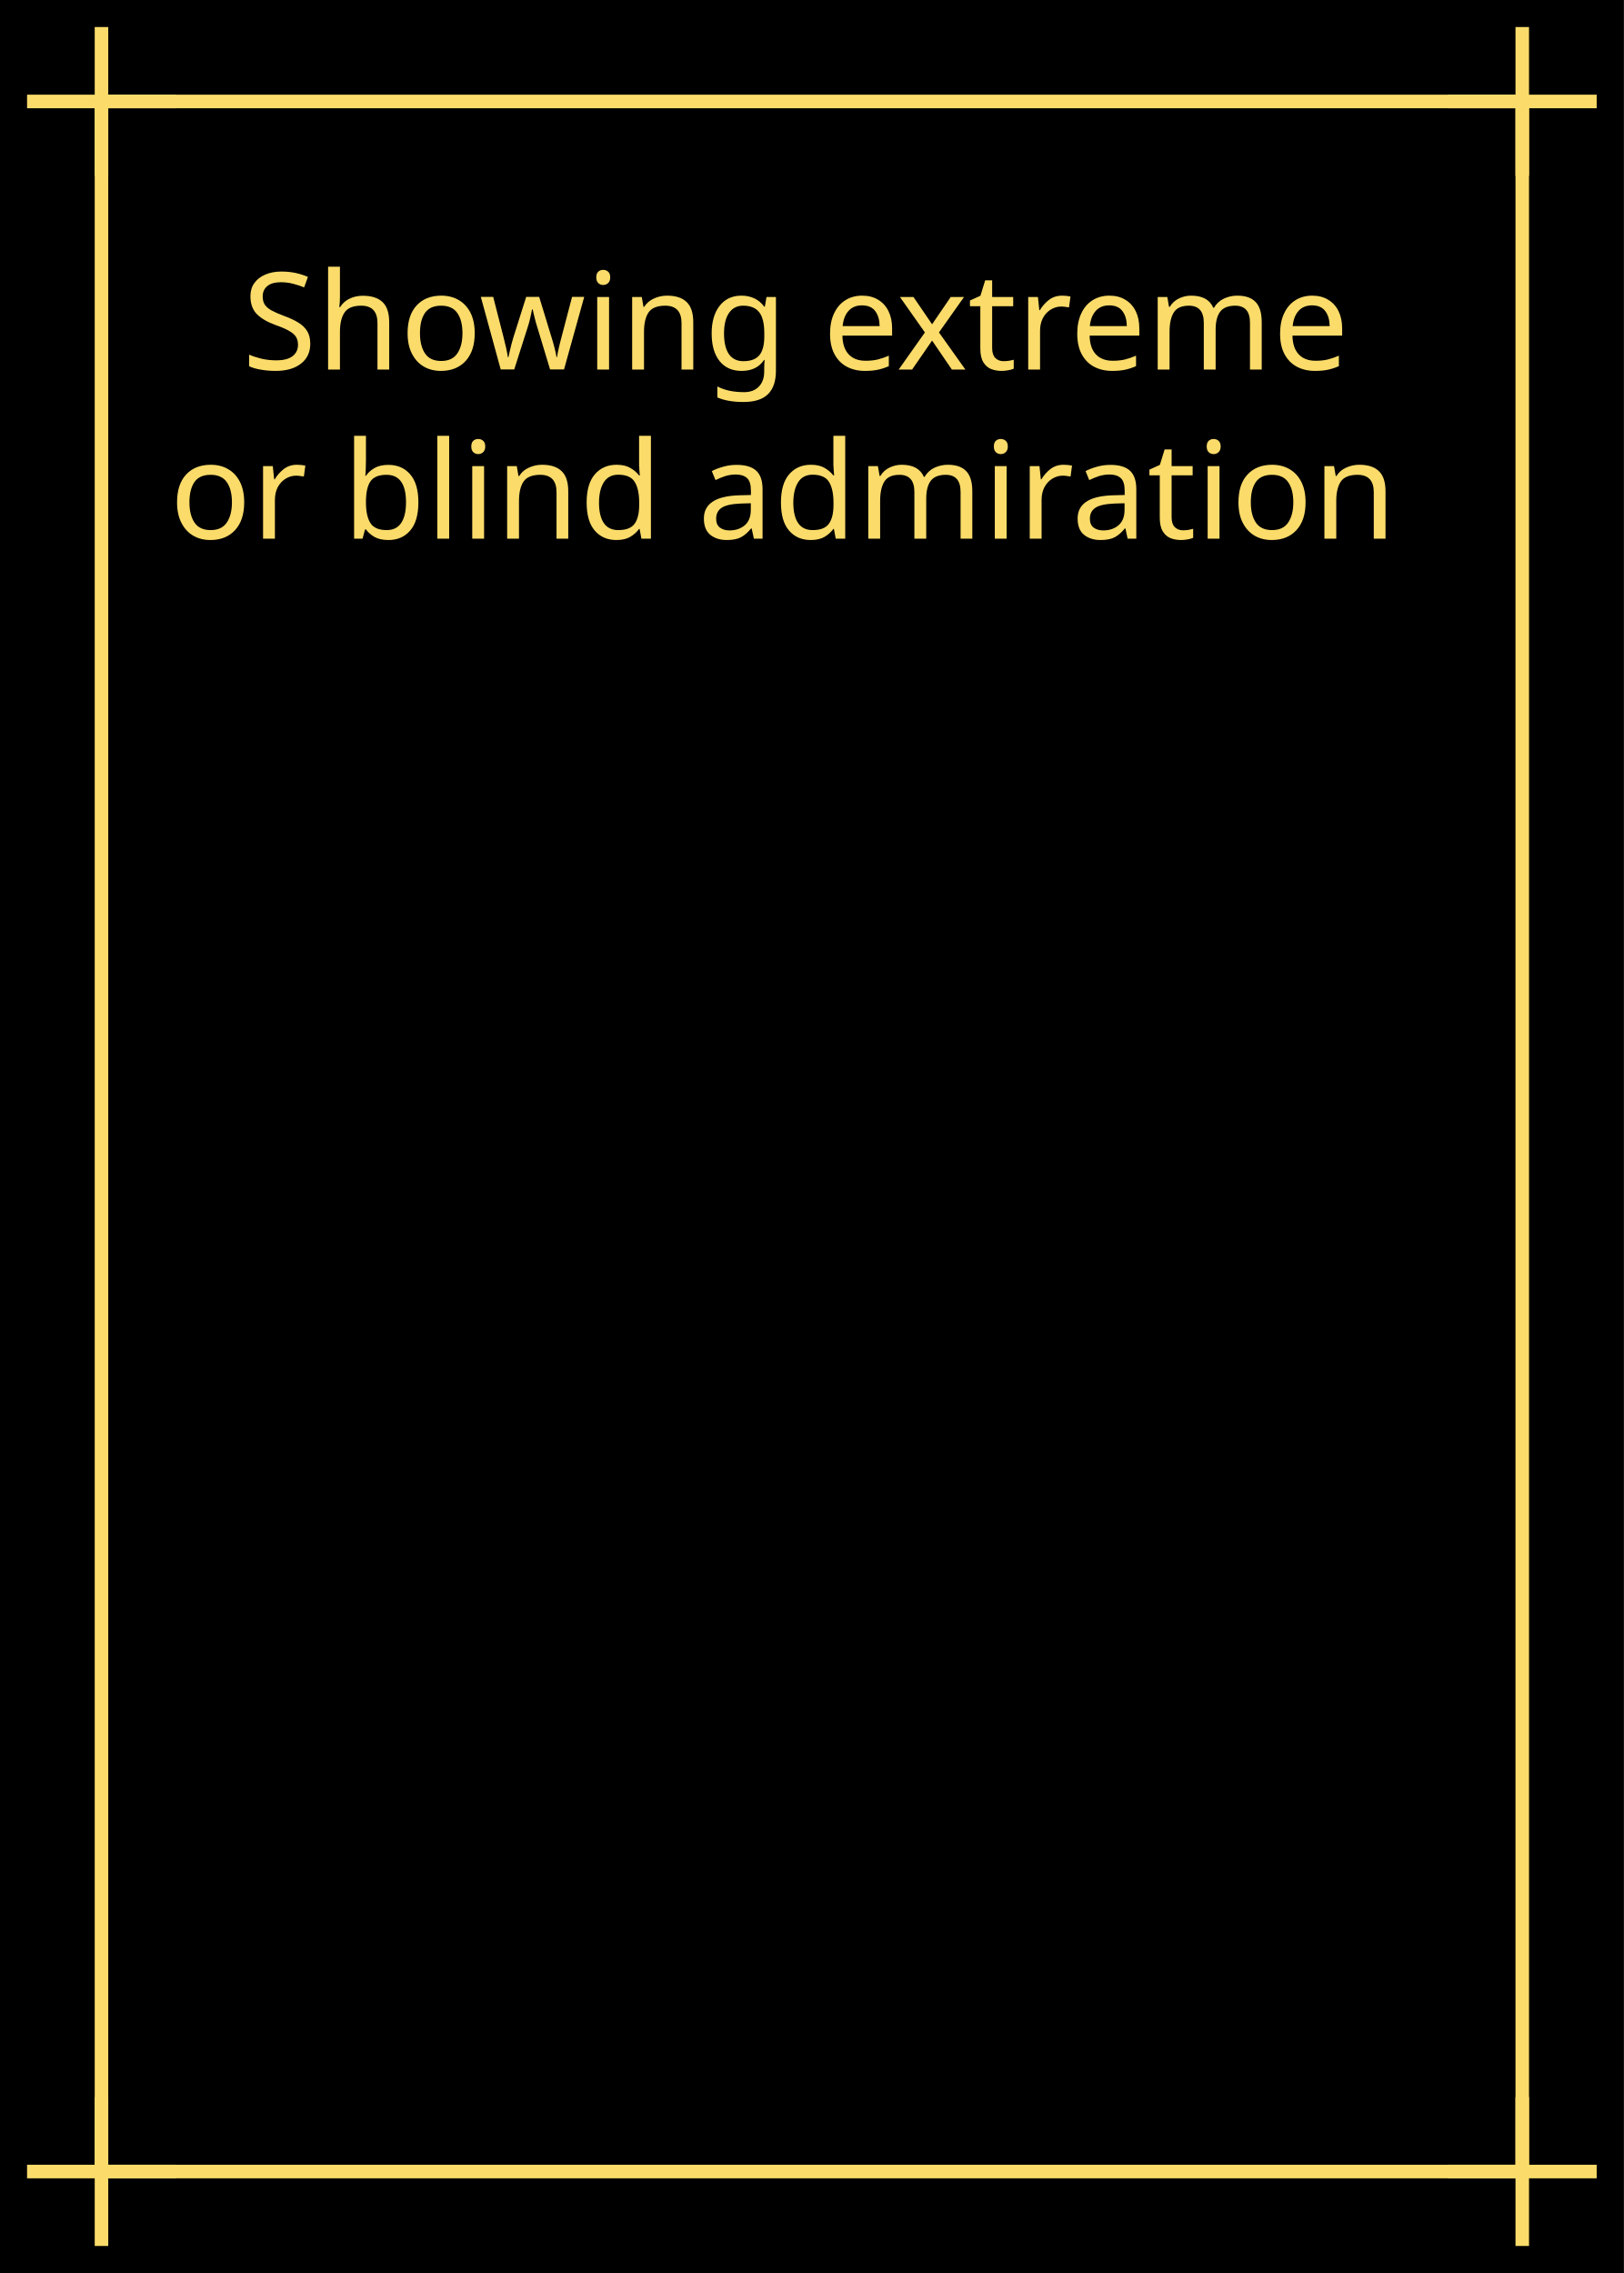
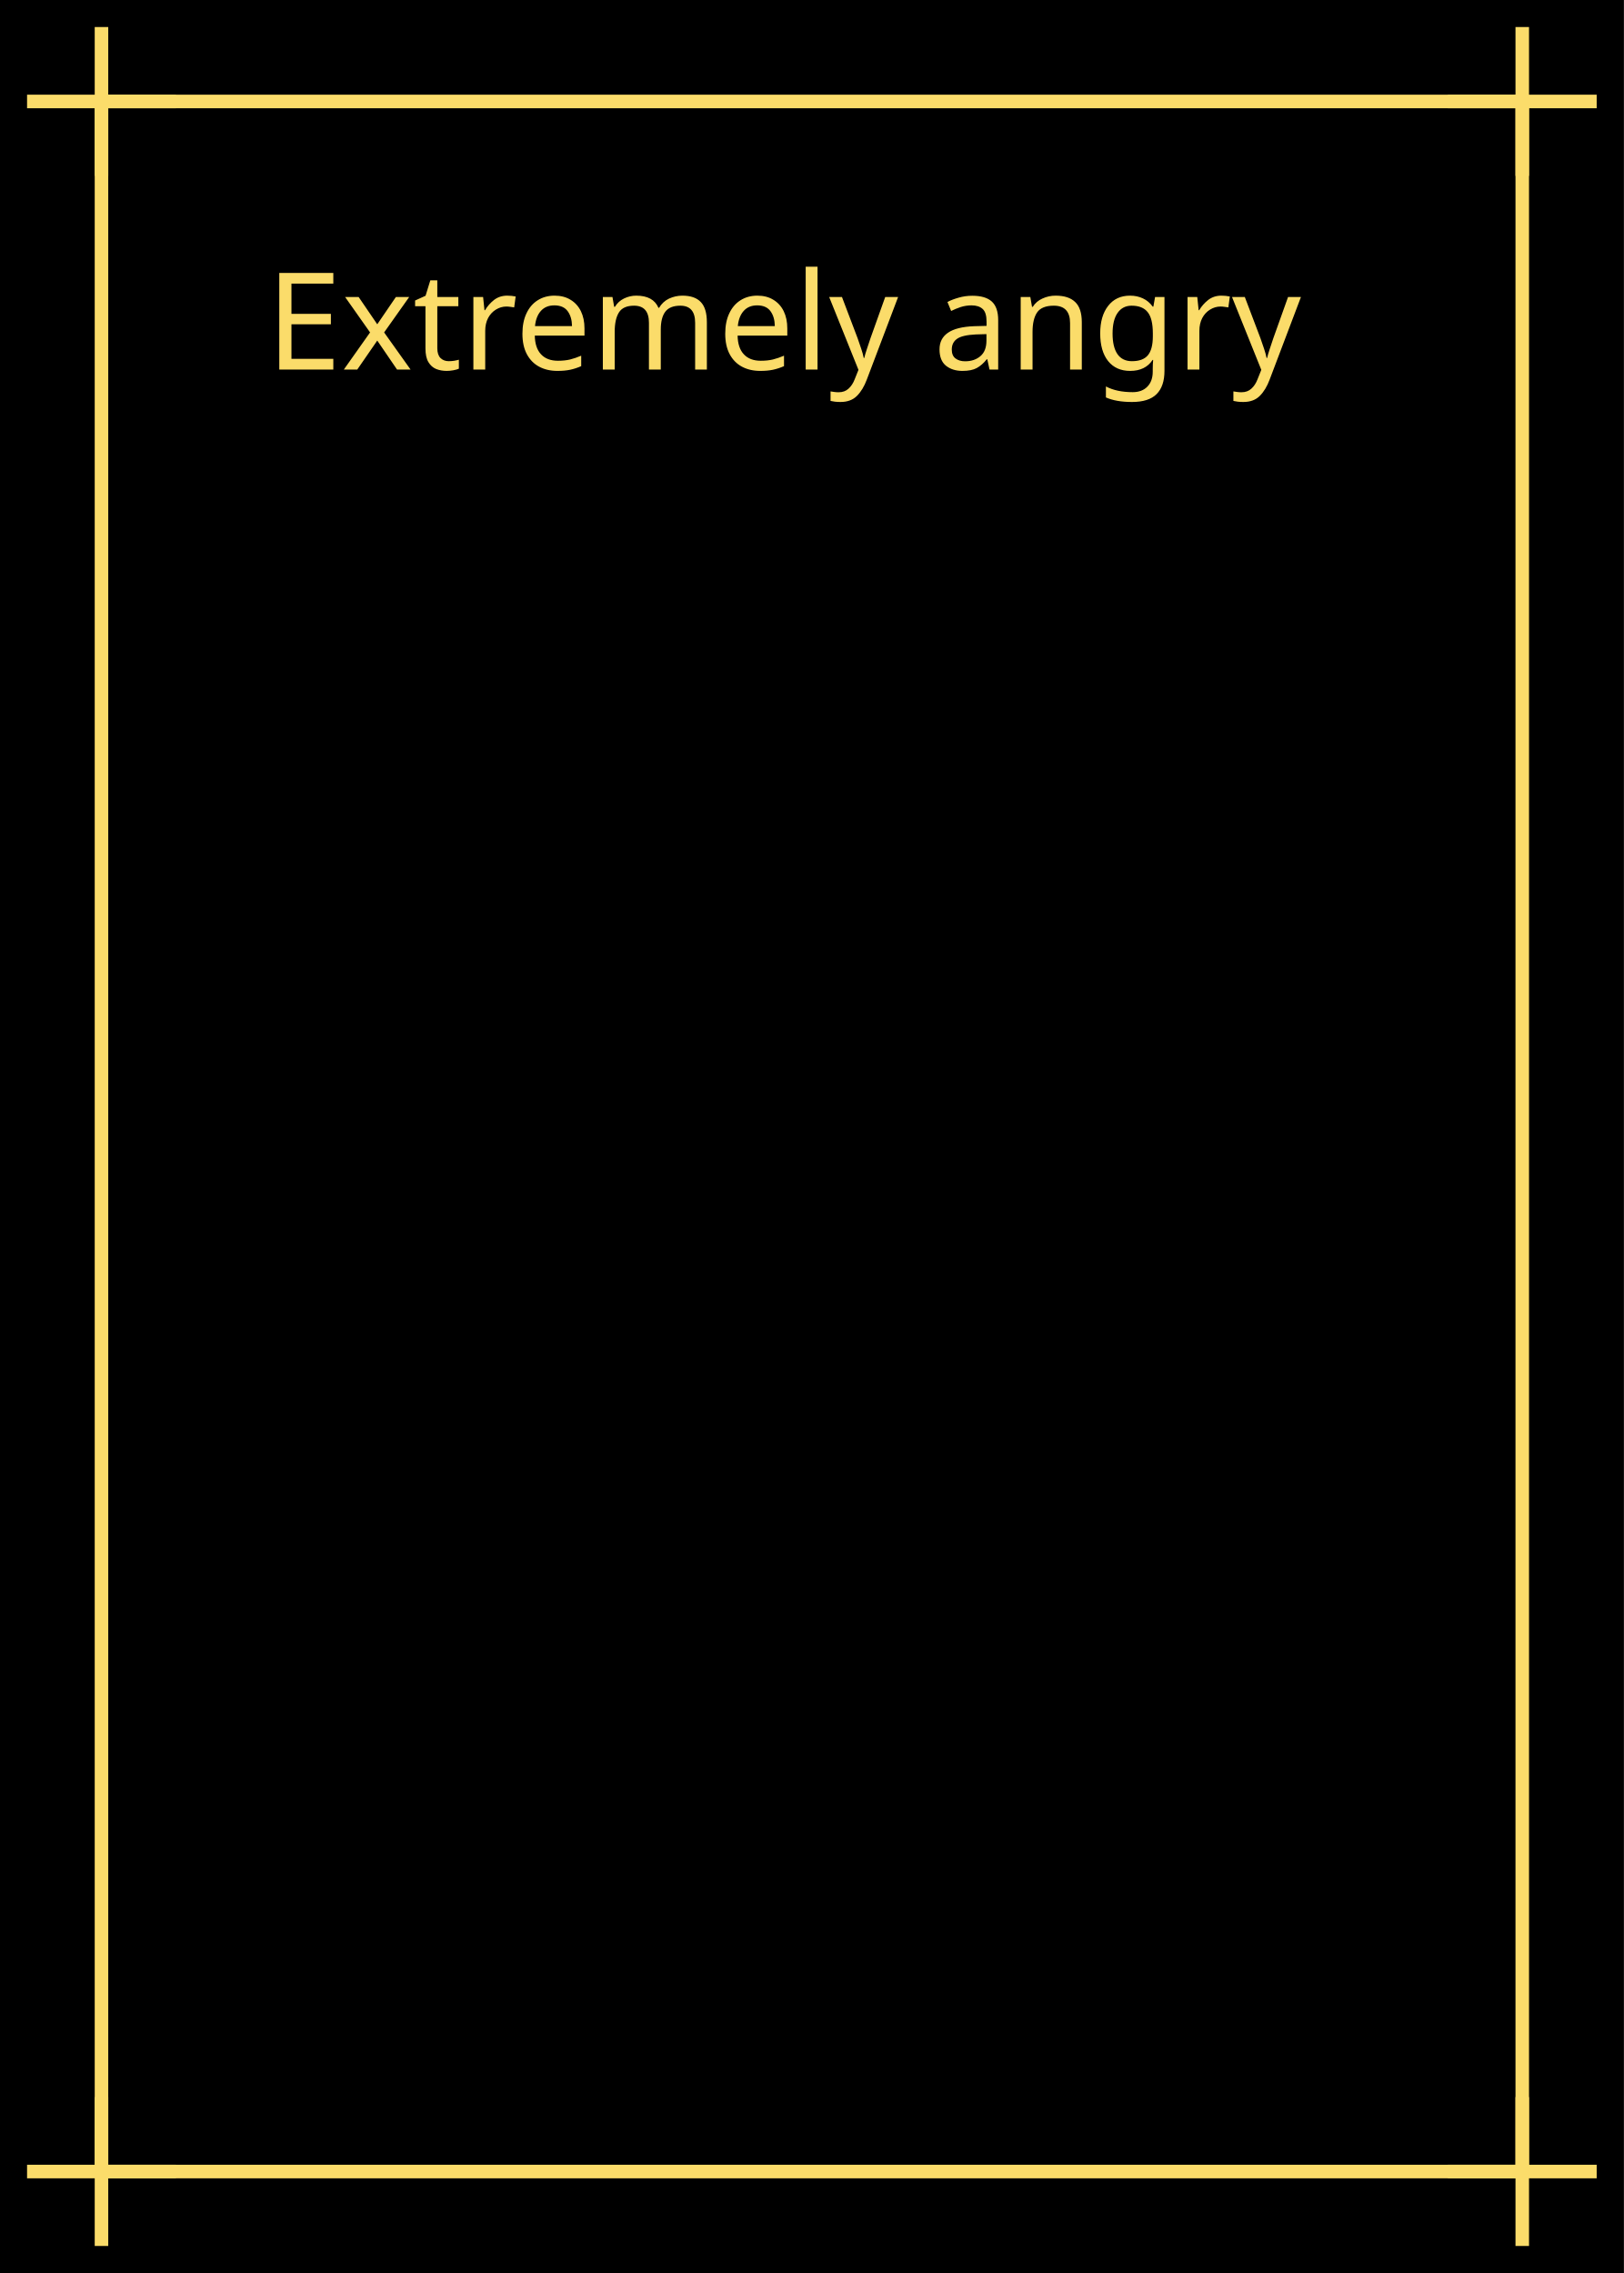
<svg xmlns="http://www.w3.org/2000/svg" width="2.5in" height="3.5in" viewBox="0 0 240 336" version="1.2" baseProfile="tiny">
  <defs>
</defs>
  <g fill="none" stroke="black" stroke-width="1" fill-rule="evenodd" stroke-linecap="square" stroke-linejoin="bevel">
    <g fill="#000000" fill-opacity="1" stroke="none" transform="matrix(1,0,0,1,0,0)" font-family=".AppleSystemUIFont" font-size="17.333" font-weight="400" font-style="normal">
      <rect x="0" y="0" width="240" height="336" />
    </g>
    <g fill="#000000" fill-opacity="1" stroke="none" transform="matrix(1,0,0,1,0,0)" font-family=".AppleSystemUIFont" font-size="17.333" font-weight="400" font-style="normal">
      <rect x="0" y="0" width="240" height="336" />
    </g>
    <g fill="#000000" fill-opacity="1" stroke="#fbdc6a" stroke-opacity="1" stroke-width="2" stroke-linecap="square" stroke-linejoin="bevel" transform="matrix(1,0,0,1,0,0)" font-family=".AppleSystemUIFont" font-size="17.333" font-weight="400" font-style="normal">
      <rect x="15" y="15" width="210" height="306" />
      <polyline fill="none" vector-effect="none" points="5,15 25,15 " />
      <polyline fill="none" vector-effect="none" points="15,5 15,25 " />
      <polyline fill="none" vector-effect="none" points="215,15 235,15 " />
      <polyline fill="none" vector-effect="none" points="225,5 225,25 " />
      <polyline fill="none" vector-effect="none" points="5,321 25,321 " />
      <polyline fill="none" vector-effect="none" points="15,311 15,331 " />
      <polyline fill="none" vector-effect="none" points="215,321 235,321 " />
      <polyline fill="none" vector-effect="none" points="225,311 225,331 " />
    </g>
    <g fill="#000000" fill-opacity="1" stroke="#fbdc6a" stroke-opacity="1" stroke-width="1" stroke-linecap="square" stroke-linejoin="bevel" transform="matrix(1,0,0,1,0,0)" font-family="Arbutus Slab" font-size="20" font-weight="400" font-style="normal">
-       <text fill="#fbdc6a" fill-opacity="1" stroke="none" xml:space="preserve" x="35.812" y="54.625" font-family="Arbutus Slab" font-size="20" font-weight="400" font-style="normal">Showing extreme</text>
-       <text fill="#fbdc6a" fill-opacity="1" stroke="none" xml:space="preserve" x="25.078" y="79.625" font-family="Arbutus Slab" font-size="20" font-weight="400" font-style="normal">or blind admiration</text>
+       <text fill="#fbdc6a" fill-opacity="1" stroke="none" xml:space="preserve" x="39.344" y="54.625" font-family="Arbutus Slab" font-size="20" font-weight="400" font-style="normal">Extremely angry</text>
    </g>
  </g>
</svg>
